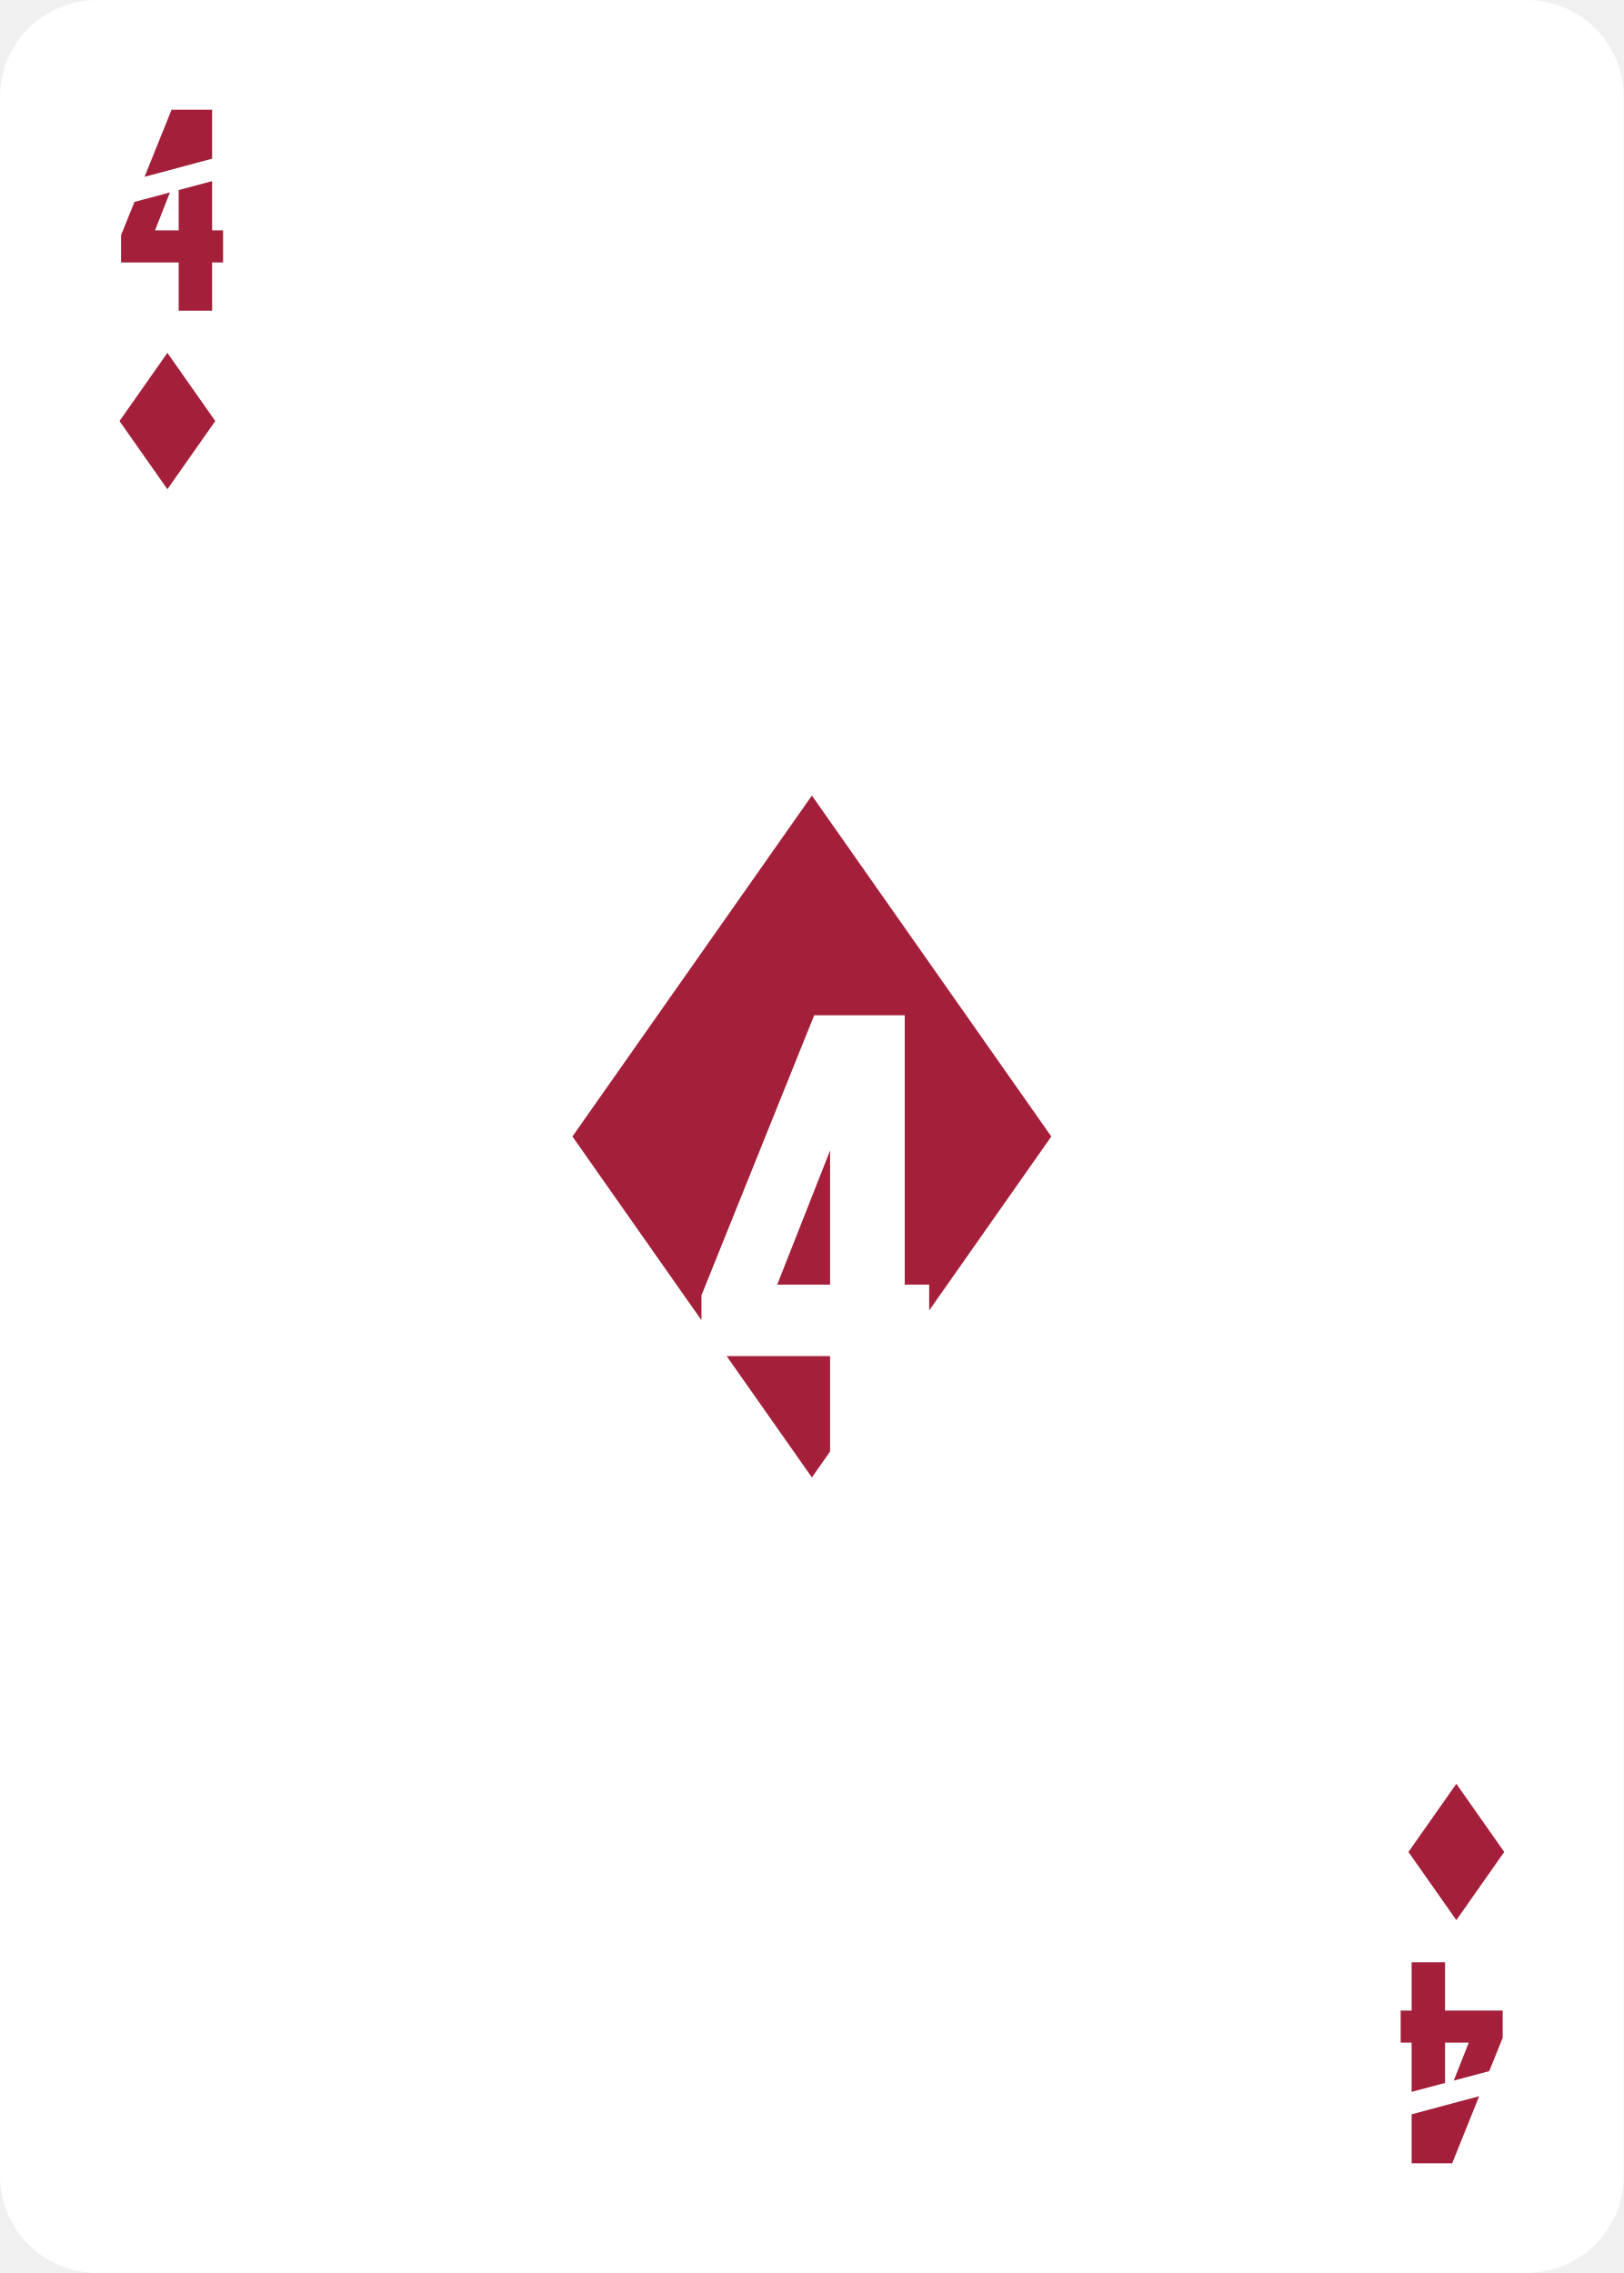
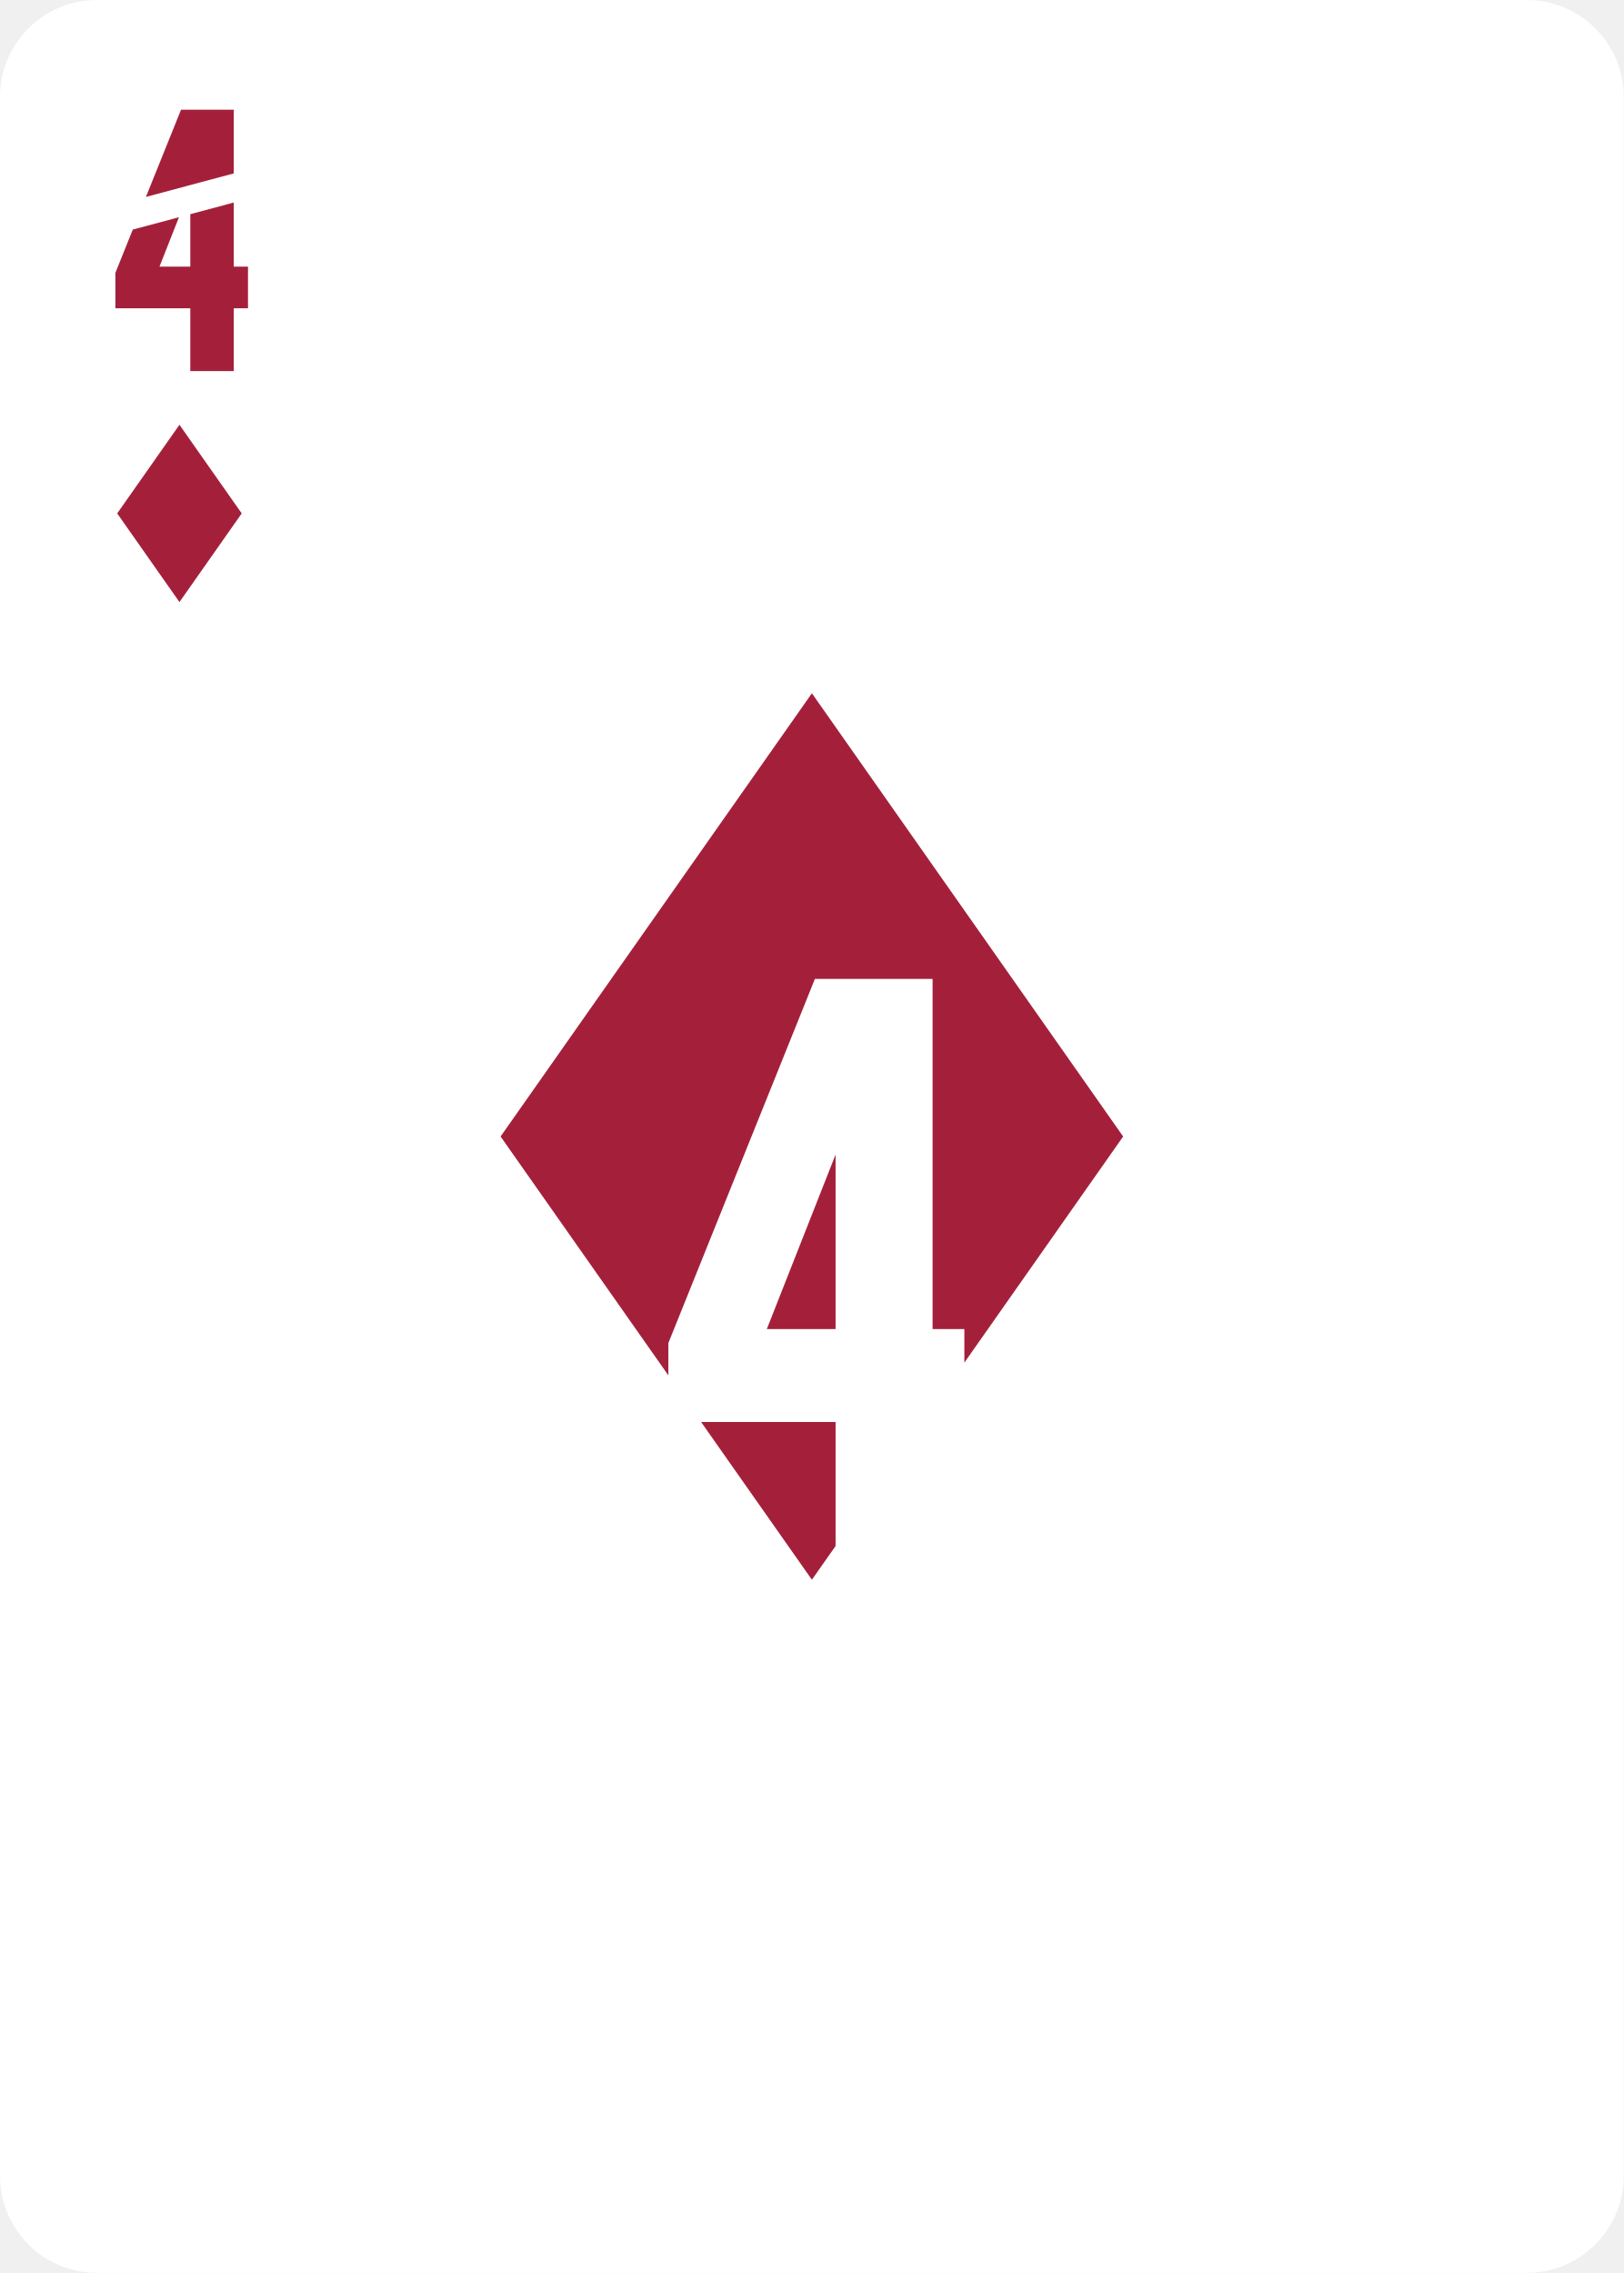
<svg xmlns="http://www.w3.org/2000/svg" viewBox="0 0 750 1050">
-   <rect width="750" height="1049.95" rx="44.82" style="fill:#fff" data-name="Ebene 2" />
-   <g data-name="Ebene 1 Kopie 2">
-     <path style="fill:#a4203a" d="M77.32 163 55.2 194.5 77.32 226l22.12-31.5L77.32 163zM672.68 887l22.12-31.5-22.12-31.5-22.12 31.5 22.12 31.5zM324 598.4l52.07-129.39h41.82v124.42h11.29v11.93L485.6 525 375.01 367.5 264.4 525l59.6 84.87V598.4z" />
-     <path style="fill:#a4203a" d="M383.42 593.43v-62l-24.43 62h24.43zM383.42 626.45h-47.77l39.36 56.05 8.41-11.98v-44.07zM97.98 83.66 82.53 87.8v18.64H71.59l6.91-17.56-16.4 4.4-6.19 15.38v12.57h26.62v22.31h15.45v-22.31h5.06v-14.79h-5.06V83.66zM97.98 73.31V50.68H79.24L66.77 81.67l31.21-8.36zM652.02 966.34l15.45-4.14v-18.63h10.94l-6.91 17.55 16.4-4.4 6.19-15.38v-12.57h-26.62v-22.31h-15.45v22.31h-5.06v14.8h5.06v22.77zM652.02 976.69v22.63h18.74l12.47-30.99-31.21 8.36z" />
+   <g id="uuid-486209a2-cf8f-4e2b-b558-a0a64b77d5e7">
+     <rect width="750" height="1049.95" rx="44.82" ry="44.82" style="fill:#fff;" />
+   </g>
+   <g id="uuid-f4d51531-14b7-44bb-9469-b817a05b14bb">
+     <g>
+       <polygon points="308.71 620.42 376.4 452.21 430.76 452.21 430.76 613.96 445.43 613.96 445.43 629.47 518.78 525 375.01 320.25 231.22 525 308.71 635.34 308.71 620.42" style="fill:#a4203a;" />
+       <polygon points="385.95 613.96 385.95 533.35 354.19 613.96 385.95 613.96" style="fill:#a4203a;" />
+       <polygon points="385.95 656.89 323.84 656.89 375.01 729.75 385.95 714.18 385.95 656.89" style="fill:#a4203a;" />
+     </g>
+     <g>
+       <polygon points="107.98 93.56 87.9 98.94 87.9 123.16 73.67 123.16 82.66 100.34 61.33 106.06 53.29 126.06 53.29 142.4 87.9 142.4 87.9 171.41 107.98 171.41 107.98 142.4 114.55 142.4 114.55 123.16 107.98 123.16 107.98 93.56" style="fill:#a4203a;" />
+       <polygon points="107.98 80.1 107.98 50.68 83.62 50.68 67.4 90.97 107.98 80.1" style="fill:#a4203a;" />
+     </g>
+     <polygon points="82.89 196.22 54.13 237.17 82.89 278.12 111.65 237.17 82.89 196.22" style="fill:#a4203a;" />
  </g>
</svg>
